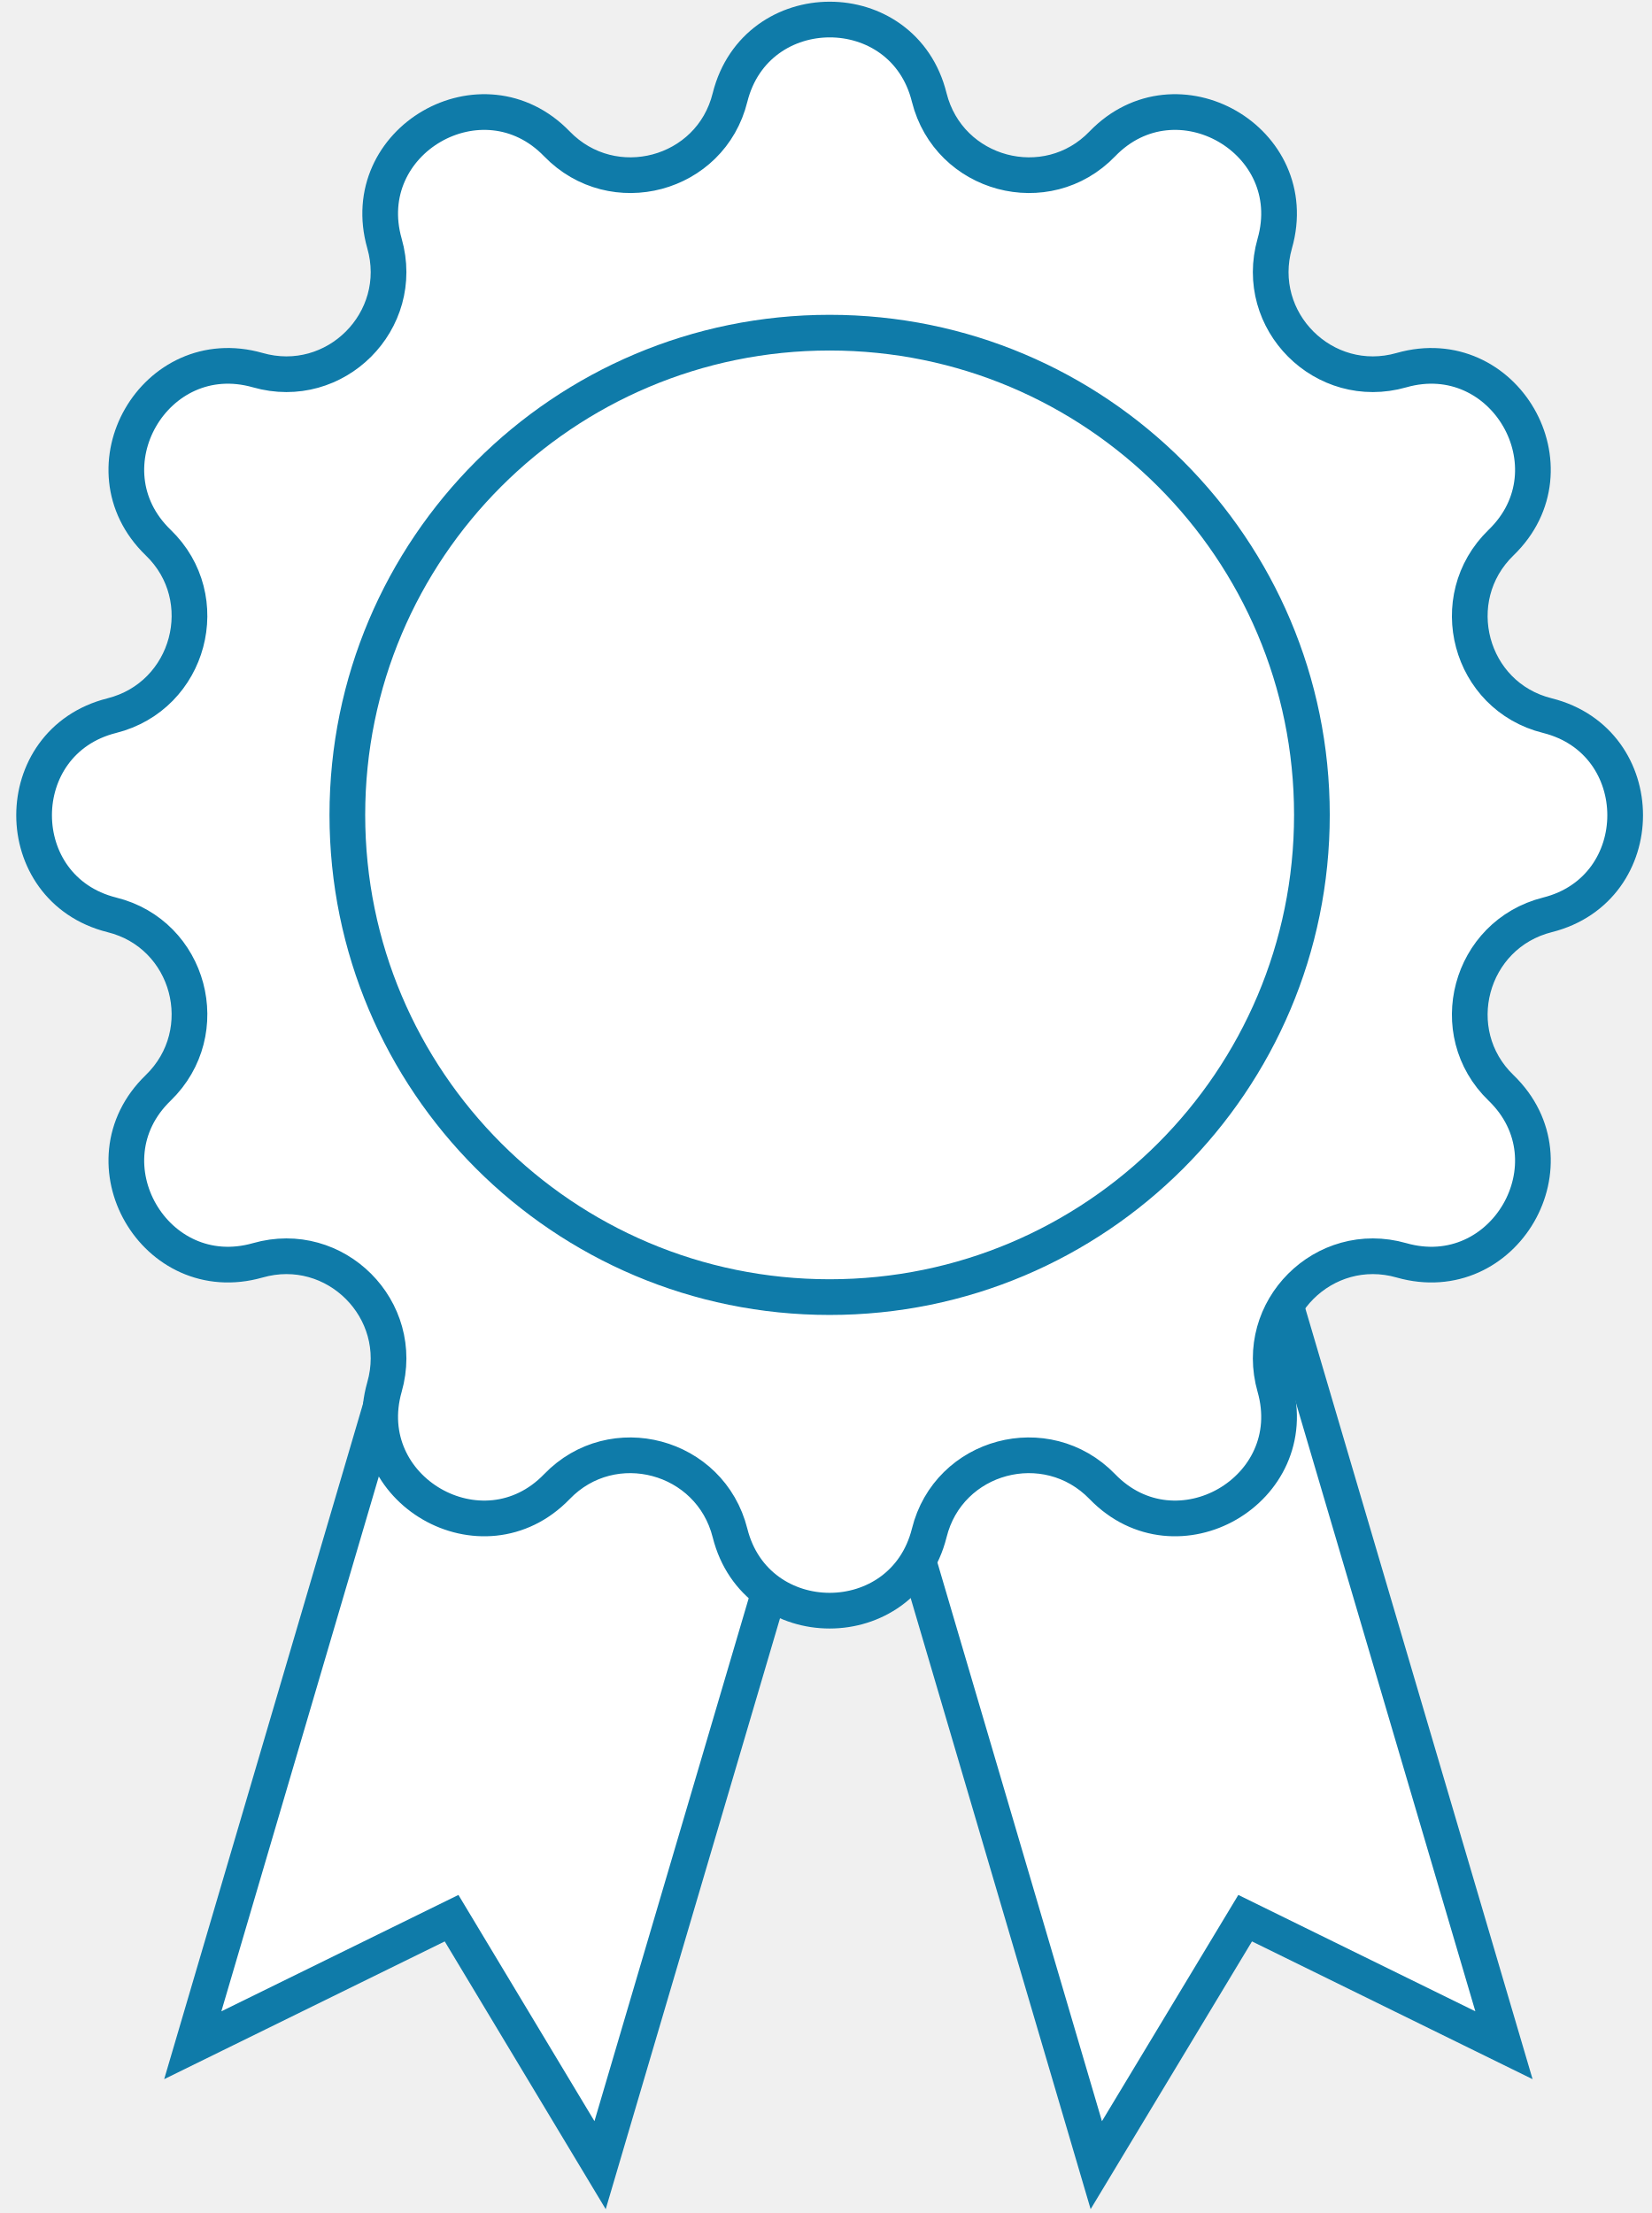
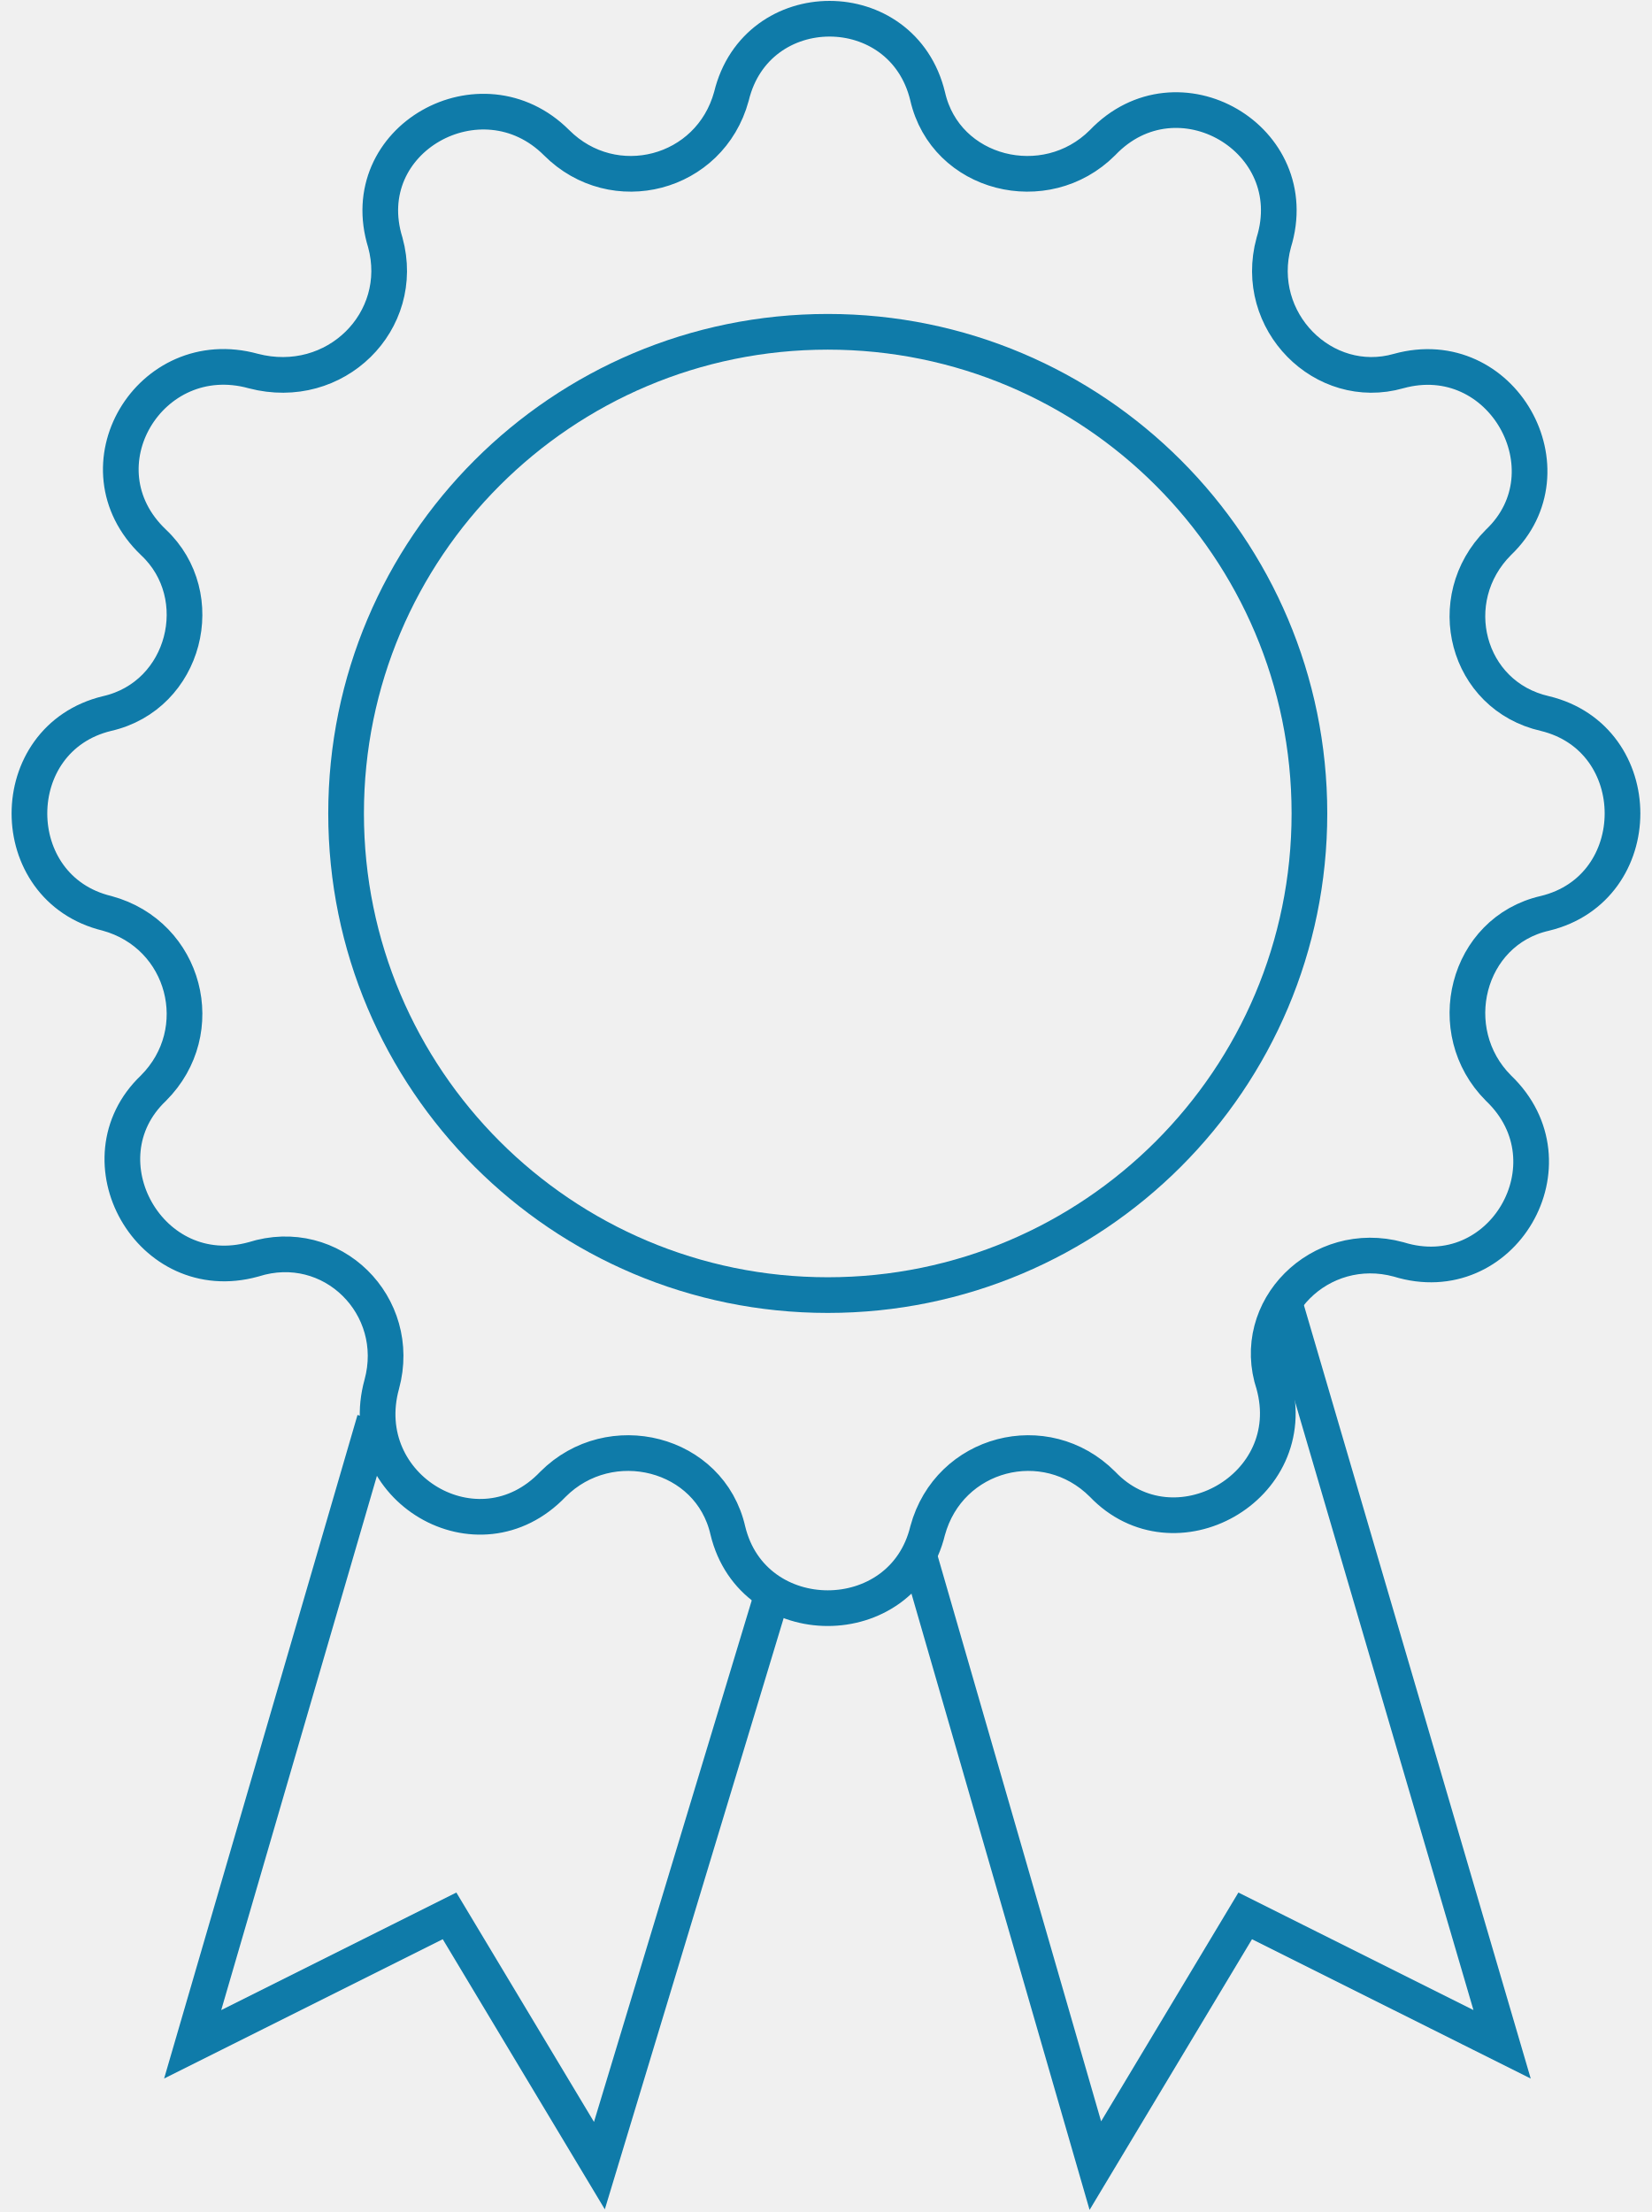
- <svg xmlns="http://www.w3.org/2000/svg" version="1.1" id="Слой_1" x="0px" y="0px" viewBox="0 0 46.26 62" style="enable-background:new 0 0 46.26 62;" xml:space="preserve">
+ <svg xmlns="http://www.w3.org/2000/svg" version="1.1" id="Слой_1" x="0px" y="0px" viewBox="0 0 46.3 62" style="enable-background:new 0 0 46.3 62;" xml:space="preserve">
  <style type="text/css">
- 	.st0{fill:#FFFFFF;stroke:#0f7ba9;stroke-miterlimit:10;}
+ 	.st0{fill:none;stroke:#0F7BA9;stroke-miterlimit:10;}
</style>
  <g>
    <g>
-       <polygon class="st0" points="16.81,60.66 12.65,53.74 5.4,57.3 12.12,34.47 23.54,37.84   " />
-       <polygon class="st0" points="30.71,60.66 34.88,53.74 42.13,57.3 35.4,34.47 23.99,37.84   " />
+       <polyline class="st0" points="21.7,44.5 16.8,60.7 12.6,53.7 5.4,57.3 10.5,39.8   " />
+       <polyline class="st0" points="25.7,43.4 30.7,60.7 34.9,53.7 42.1,57.3 36,36.5   " />
    </g>
    <g>
-       <path class="st0" d="M26.03,2.73L26.03,2.73c0.55,2.19,3.29,2.92,4.85,1.3l0,0c2.08-2.15,5.65-0.09,4.83,2.79l0,0    c-0.62,2.17,1.38,4.17,3.55,3.55l0,0c2.88-0.82,4.94,2.75,2.79,4.83l0,0c-1.62,1.57-0.89,4.31,1.3,4.85l0,0    c2.9,0.73,2.9,4.85,0,5.58l0,0c-2.19,0.55-2.92,3.29-1.3,4.85l0,0c2.15,2.08,0.09,5.65-2.79,4.83l0,0    c-2.17-0.62-4.17,1.38-3.55,3.55l0,0c0.82,2.88-2.75,4.94-4.83,2.79l0,0c-1.57-1.62-4.31-0.89-4.85,1.3l0,0    c-0.73,2.9-4.85,2.9-5.58,0l0,0c-0.55-2.19-3.29-2.92-4.85-1.3l0,0c-2.08,2.15-5.65,0.09-4.83-2.79l0,0    c0.62-2.17-1.38-4.17-3.55-3.55l0,0c-2.88,0.82-4.94-2.75-2.79-4.83l0,0c1.62-1.57,0.89-4.31-1.3-4.85l0,0    c-2.9-0.73-2.9-4.85,0-5.58l0,0c2.19-0.55,2.92-3.29,1.3-4.85l0,0c-2.15-2.08-0.09-5.65,2.79-4.83l0,0    c2.17,0.62,4.17-1.38,3.55-3.55l0,0c-0.82-2.88,2.75-4.94,4.83-2.79l0,0c1.57,1.62,4.31,0.89,4.85-1.3l0,0    C21.18-0.18,25.31-0.18,26.03,2.73z" />
-       <circle class="st0" cx="23.24" cy="22.83" r="13.51" />
+       <path class="st0" d="M26,2.7L26,2.7c0.5,2.2,3.3,2.9,4.9,1.3l0,0c2.1-2.2,5.7-0.1,4.8,2.8l0,0c-0.6,2.2,1.4,4.2,3.5,3.6l0,0    c2.9-0.8,4.9,2.8,2.8,4.8l0,0c-1.6,1.6-0.9,4.3,1.3,4.8l0,0c2.9,0.7,2.9,4.9,0,5.6l0,0c-2.2,0.5-2.9,3.3-1.3,4.9l0,0    c2.2,2.1,0.1,5.7-2.8,4.8l0,0c-2.2-0.6-4.2,1.4-3.5,3.5l0,0c0.8,2.9-2.8,4.9-4.8,2.8l0,0c-1.6-1.6-4.3-0.9-4.9,1.3l0,0    c-0.7,2.9-4.9,2.9-5.6,0l0,0c-0.5-2.2-3.3-2.9-4.9-1.3l0,0c-2.1,2.2-5.6,0.1-4.8-2.8l0,0c0.6-2.2-1.4-4.2-3.6-3.5l0,0    c-2.9,0.8-4.9-2.8-2.8-4.8l0,0c1.6-1.6,0.9-4.3-1.3-4.9l0,0c-2.9-0.7-2.9-4.9,0-5.6l0,0c2.2-0.5,2.9-3.3,1.3-4.8l0,0    c-2.2-2.1-0.1-5.6,2.8-4.8l0,0C9.4,11,11.4,9,10.8,6.8l0,0C9.9,3.9,13.5,1.9,15.6,4l0,0c1.6,1.6,4.3,0.9,4.9-1.3l0,0    C21.2-0.2,25.3-0.2,26,2.7z" />
+       <circle class="st0" cx="23.2" cy="22.8" r="13.5" />
    </g>
  </g>
</svg>
